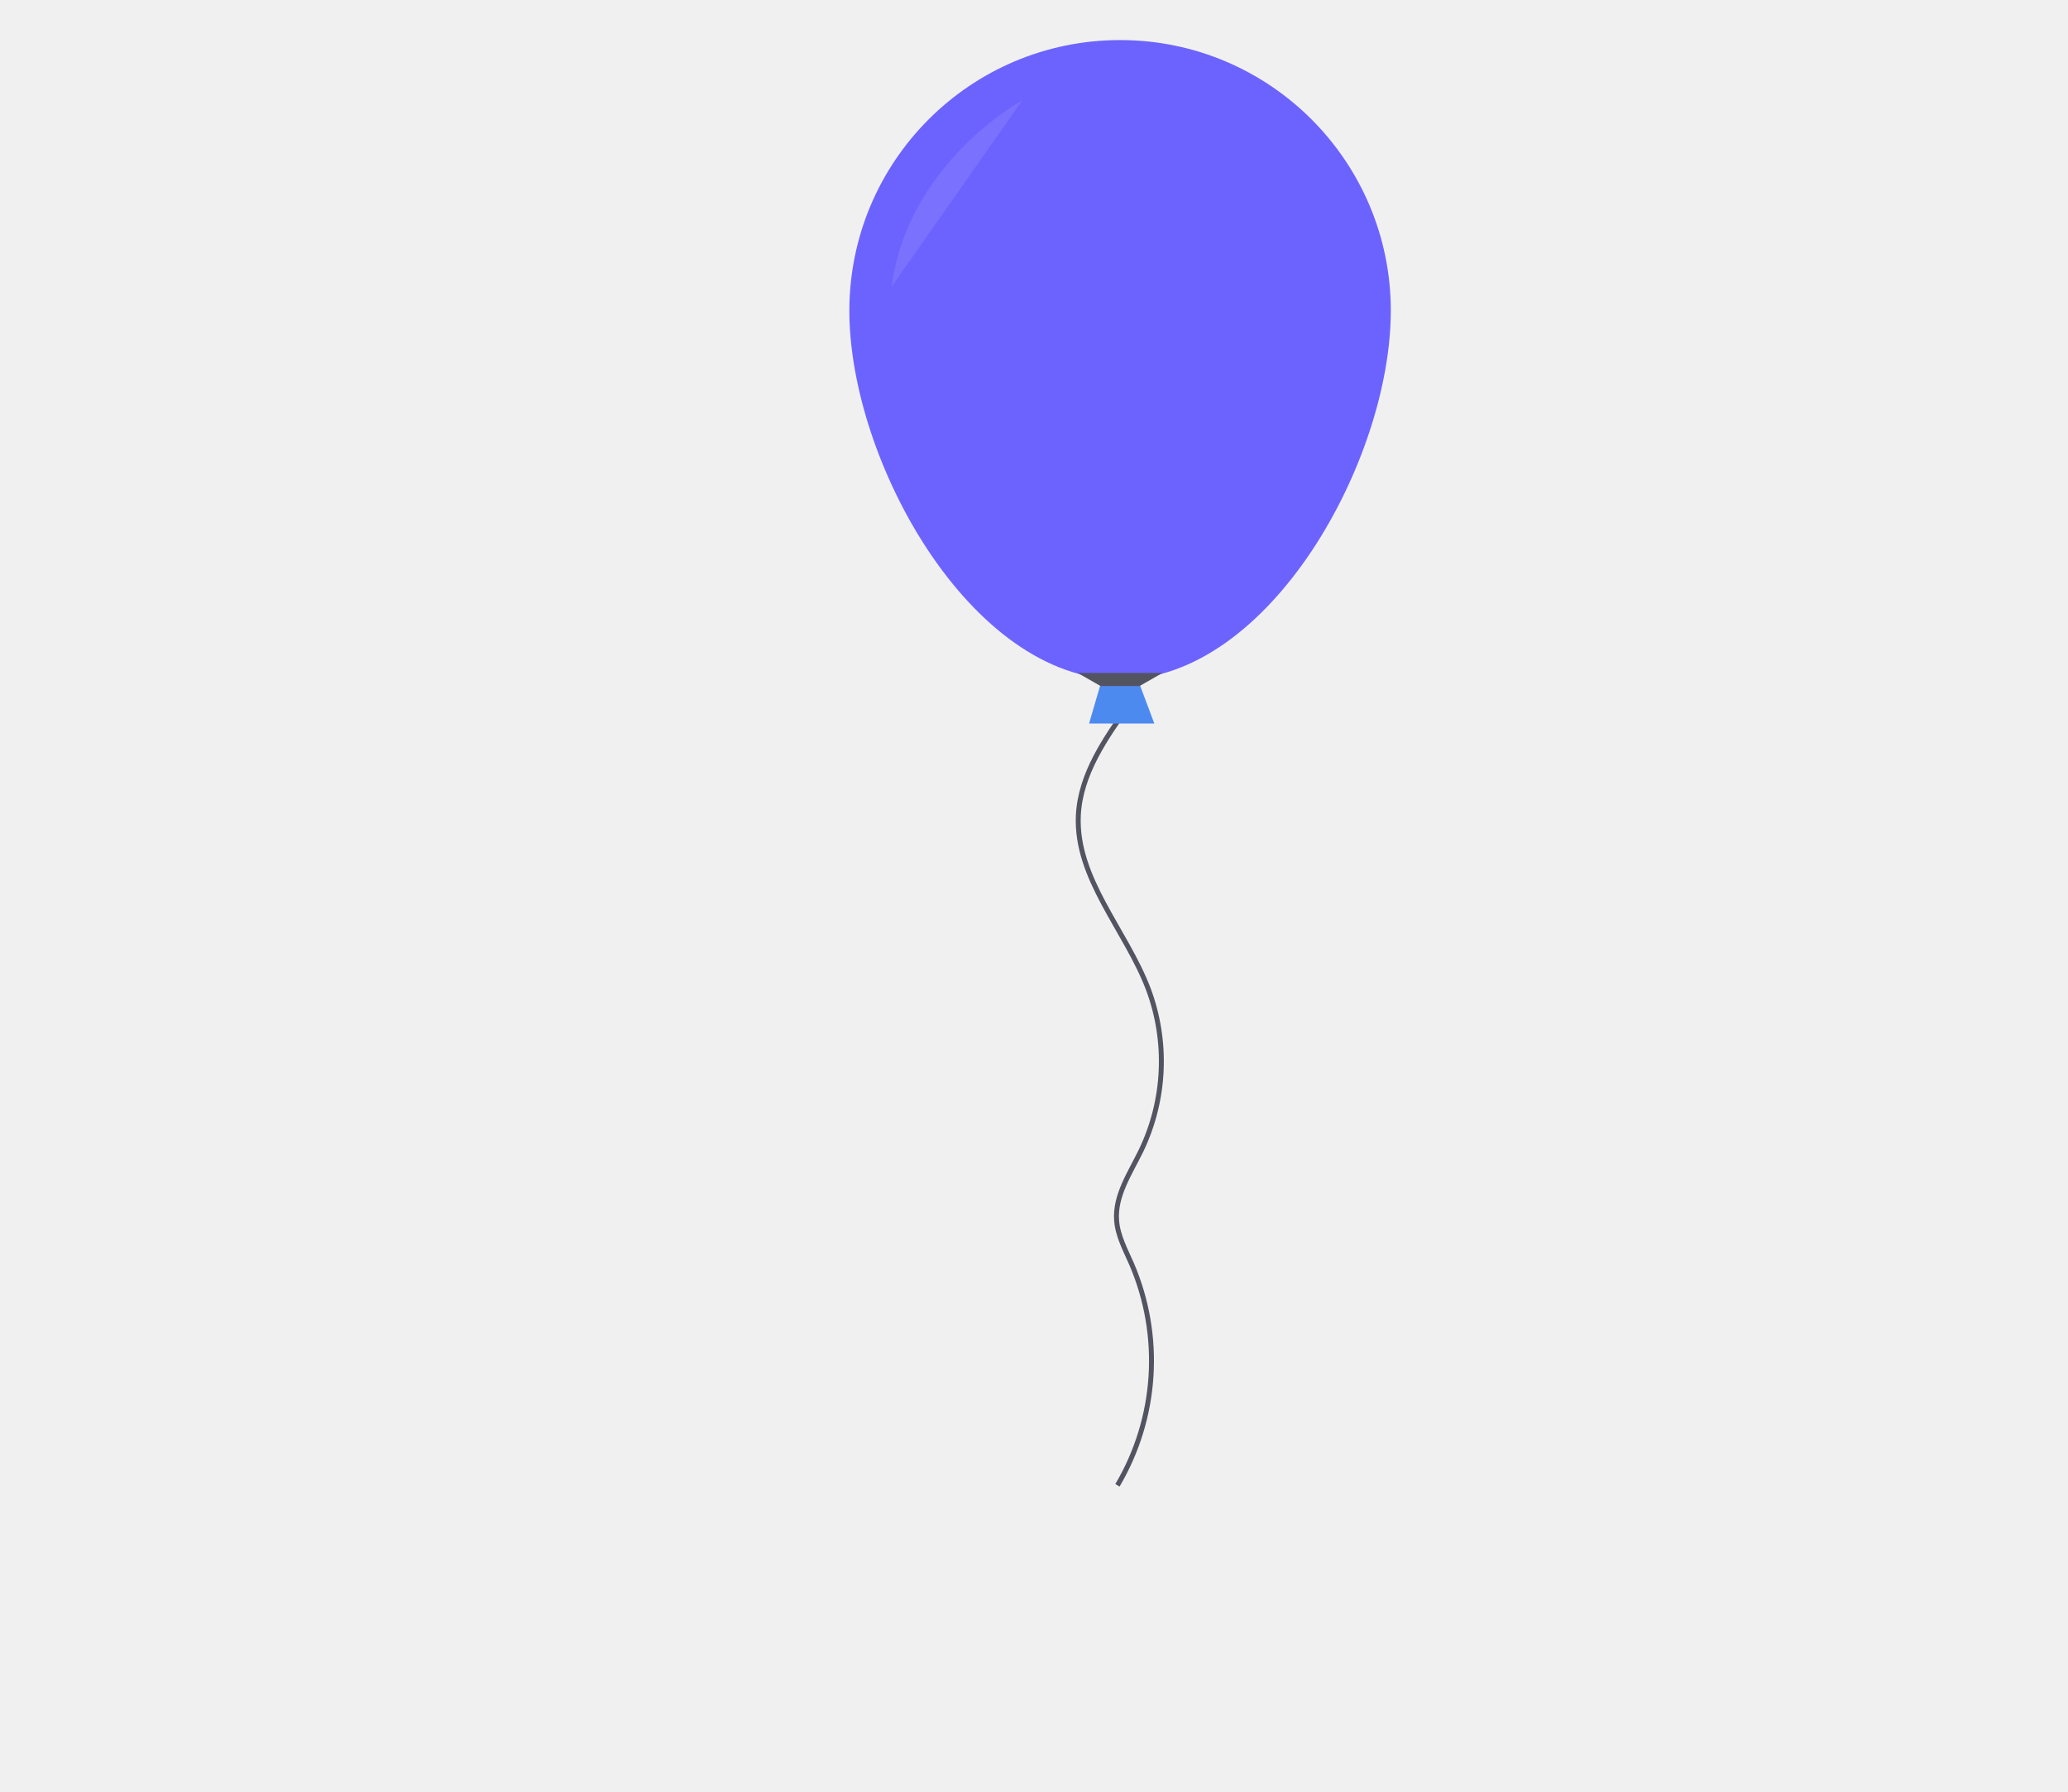
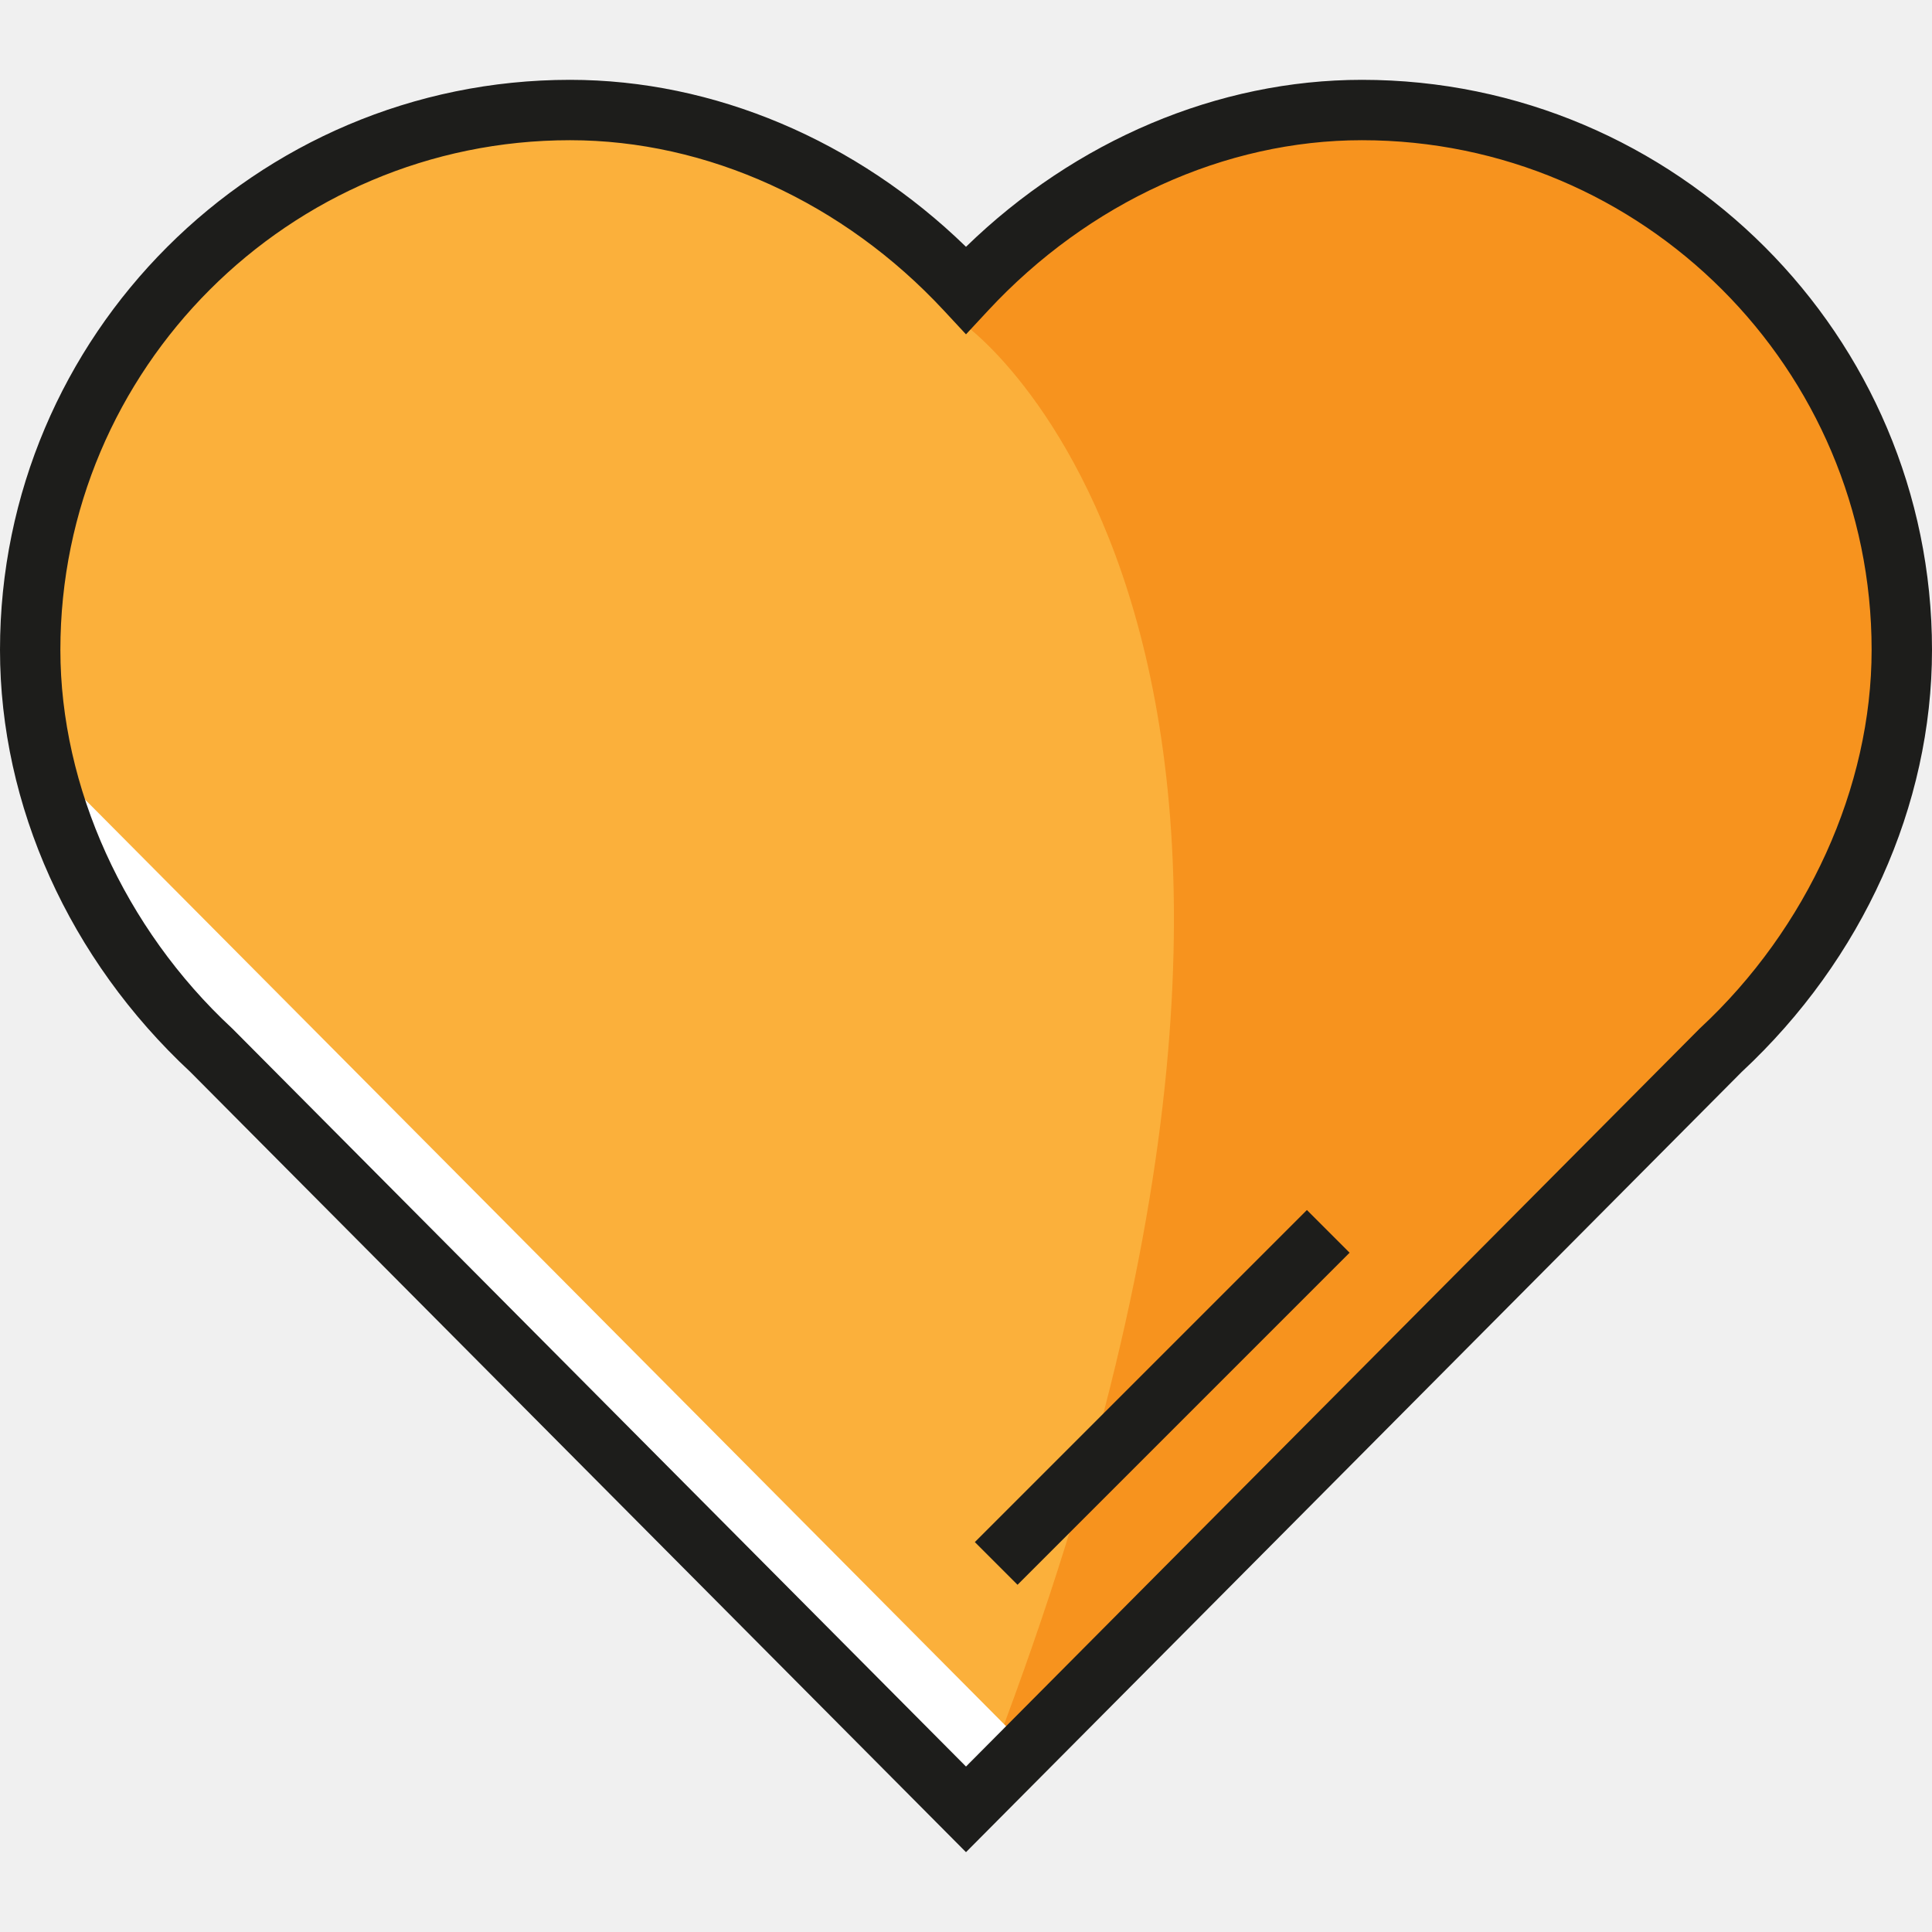
- <svg xmlns="http://www.w3.org/2000/svg" id="683d3690-e1ab-45db-97b8-9484a1649262" data-name="Layer 1" width="839.2" height="727.08" viewBox="0 0 839.2 727.08">
-   <path d="M637.45,372.4c-9.72,13.55-19.81,28.12-20.64,44.78-1.27,25.59,19.2,46.52,28.34,70.46a83.74,83.74,0,0,1-2.81,65.5c-4.46,9.22-10.82,18.38-10,28.59.47,6.23,3.59,11.9,6.1,17.63a99.4,99.4,0,0,1-5.77,89.75" transform="translate(-180.4 -86.46)" fill="none" stroke-miterlimit="10" stroke-width="2" stroke="url(#1a6f3992-5825-4187-85b9-fb55ca803b83)" />
-   <path d="M638.65,372.4C628.94,386,618.85,400.53,618,417.18c-1.27,25.59,19.2,46.52,28.34,70.46a83.74,83.74,0,0,1-2.81,65.5c-4.46,9.22-10.82,18.38-10,28.59.47,6.23,3.59,11.9,6.1,17.63a99.4,99.4,0,0,1-5.77,89.75" transform="translate(-180.4 -86.46)" fill="none" stroke="#535461" stroke-miterlimit="10" stroke-width="2" />
-   <polygon points="468.43 293.56 441.95 293.56 446.59 277.68 462.47 277.68 468.43 293.56" fill="#4d8af0" />
-   <path d="M744.79,212.58c0,60.68-49.19,149.57-109.86,149.57s-109.86-88.9-109.86-149.57a109.86,109.86,0,0,1,219.73,0Z" transform="translate(-180.4 -86.46)" fill="#6c63ff" />
-   <polygon points="462.47 278.34 446.59 278.34 437.32 273.04 471.74 273.04 462.47 278.34" fill="#535461" />
-   <path d="M595.22,127.2s-46.33,25.15-52.95,75.45" transform="translate(-180.4 -86.46)" fill="#fff" opacity="0.1" />
+ <svg xmlns="http://www.w3.org/2000/svg" version="1.1" id="Layer_1" viewBox="0 0 489.292 489.292" xml:space="preserve">
+   <g id="XMLID_9_">
+     <g id="XMLID_1562_">
+       <path style="fill:#F7931E;" d="M481.646,162.772c0-73.89-59.9-133.79-133.79-133.79c-43.264,0-80.821,19.594-105.276,51.449    c-23.692-31.796-62.265-51.449-104.965-51.449C65.834,28.982,7.646,87.17,7.646,158.95c0,30.039,5.822,62.087,22.936,84.097l0,0    L244.646,458.23L443.42,258.337l0,0C467.812,234.102,481.646,199.873,481.646,162.772z" />
+     </g>
+     <g id="XMLID_1602_">
+       <path style="fill:#FBB03B;" d="M244.646,82.498c0,0,116.976,84.125,2.239,373.48L22.476,229.99l-14.83-65.396l20.421-77.871    L83.4,40.056l60.977-12.193l69.689,24.054L244.646,82.498z" />
+     </g>
+     <g id="XMLID_1699_">
+       <polygon style="fill:#FFFFFF;" points="246.885,455.978 22.476,229.99 15.291,196.199 260.216,442.625   " />
+     </g>
+     <g id="XMLID_514_">
+       <path style="fill:#1D1D1B;" d="M244.645,469.074L48.201,271.479C17.566,242.97,0,204.022,0,164.594    C0,84.985,64.768,20.217,144.377,20.217c36.431,0,72.554,15.32,100.269,42.286c27.716-26.966,63.84-42.286,100.27-42.286    c79.609,0,144.376,64.768,144.376,144.377c0,39.428-17.566,78.377-48.2,106.885L244.645,469.074z M144.377,35.508    c-71.179,0-129.086,57.907-129.086,129.086c0,34.721,16.234,70.528,43.429,95.786l0.219,0.211l185.707,186.795l185.815-186.902    l0.111-0.104C457.766,235.124,474,199.316,474,164.594c0-71.179-57.907-129.086-129.085-129.086    c-34.701,0-69.206,15.722-94.668,43.135l-5.602,6.03l-5.602-6.03C213.583,51.23,179.078,35.508,144.377,35.508z" />
+     </g>
+     <g id="XMLID_579_">
+       <rect x="286.694" y="294.433" transform="matrix(-0.7071 -0.7071 0.7071 -0.7071 252.226 812.2708)" style="fill:#1D1D1B;" width="15.291" height="118.93" />
+     </g>
+   </g>
</svg>
